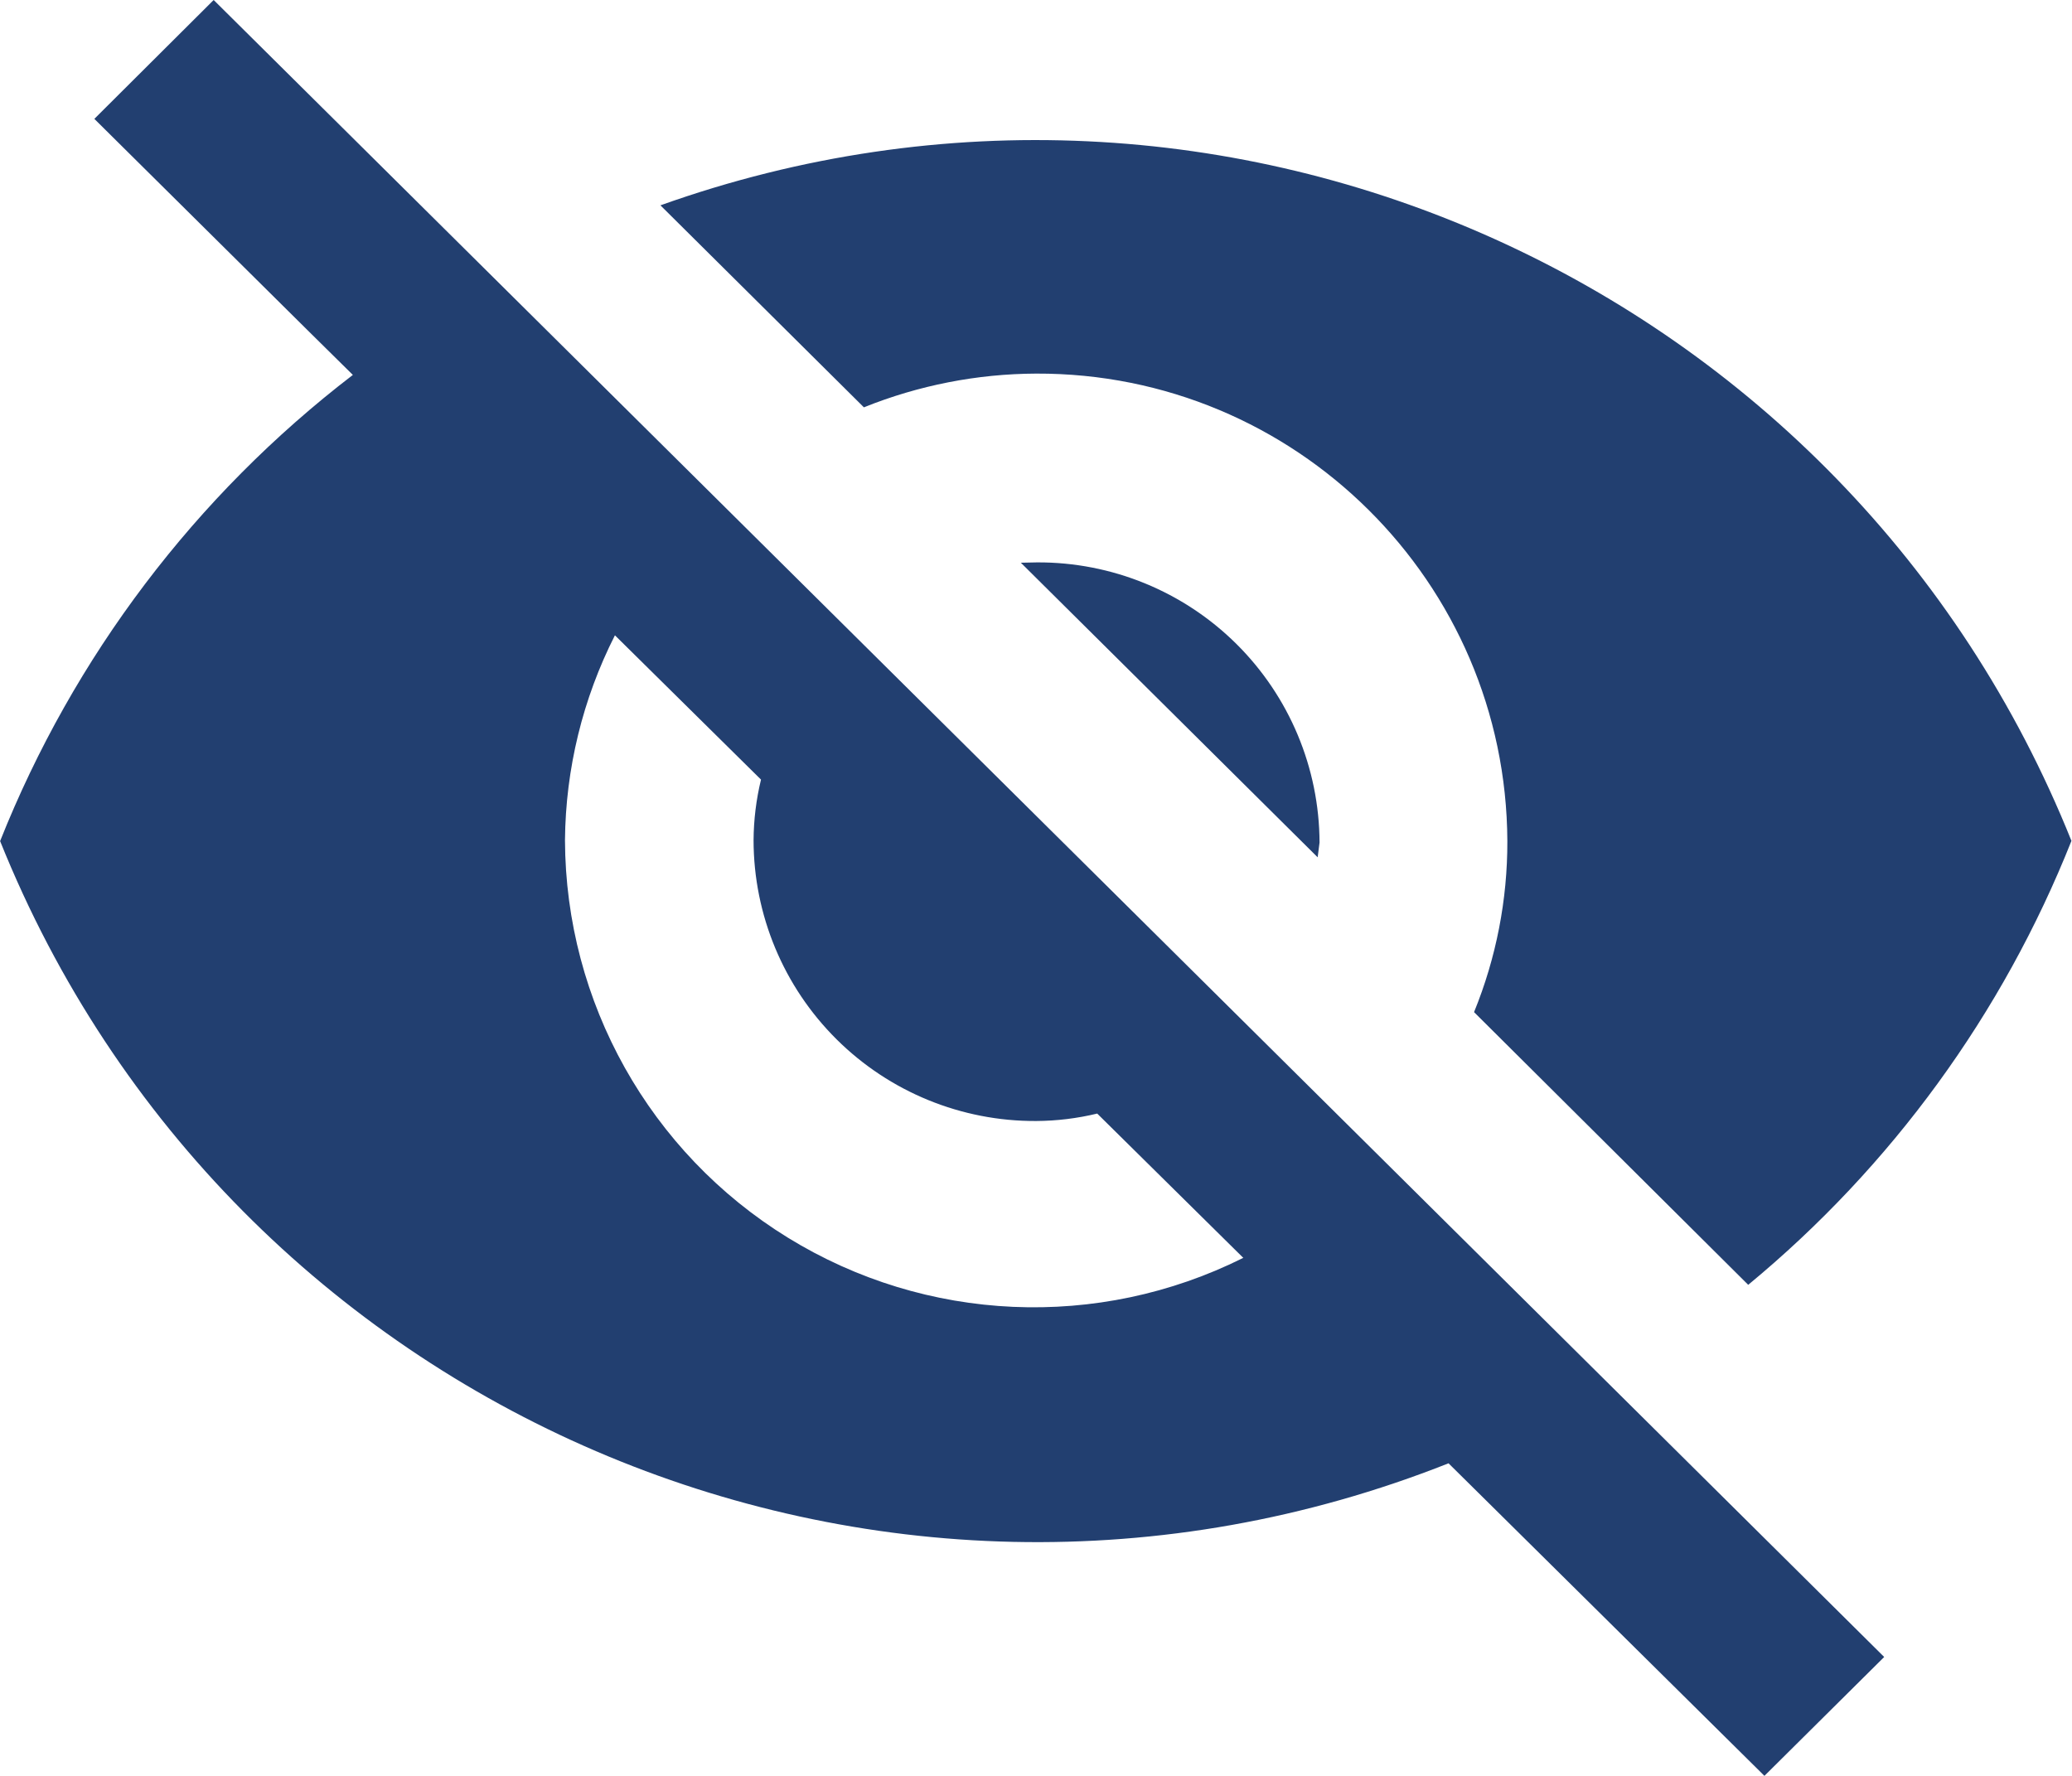
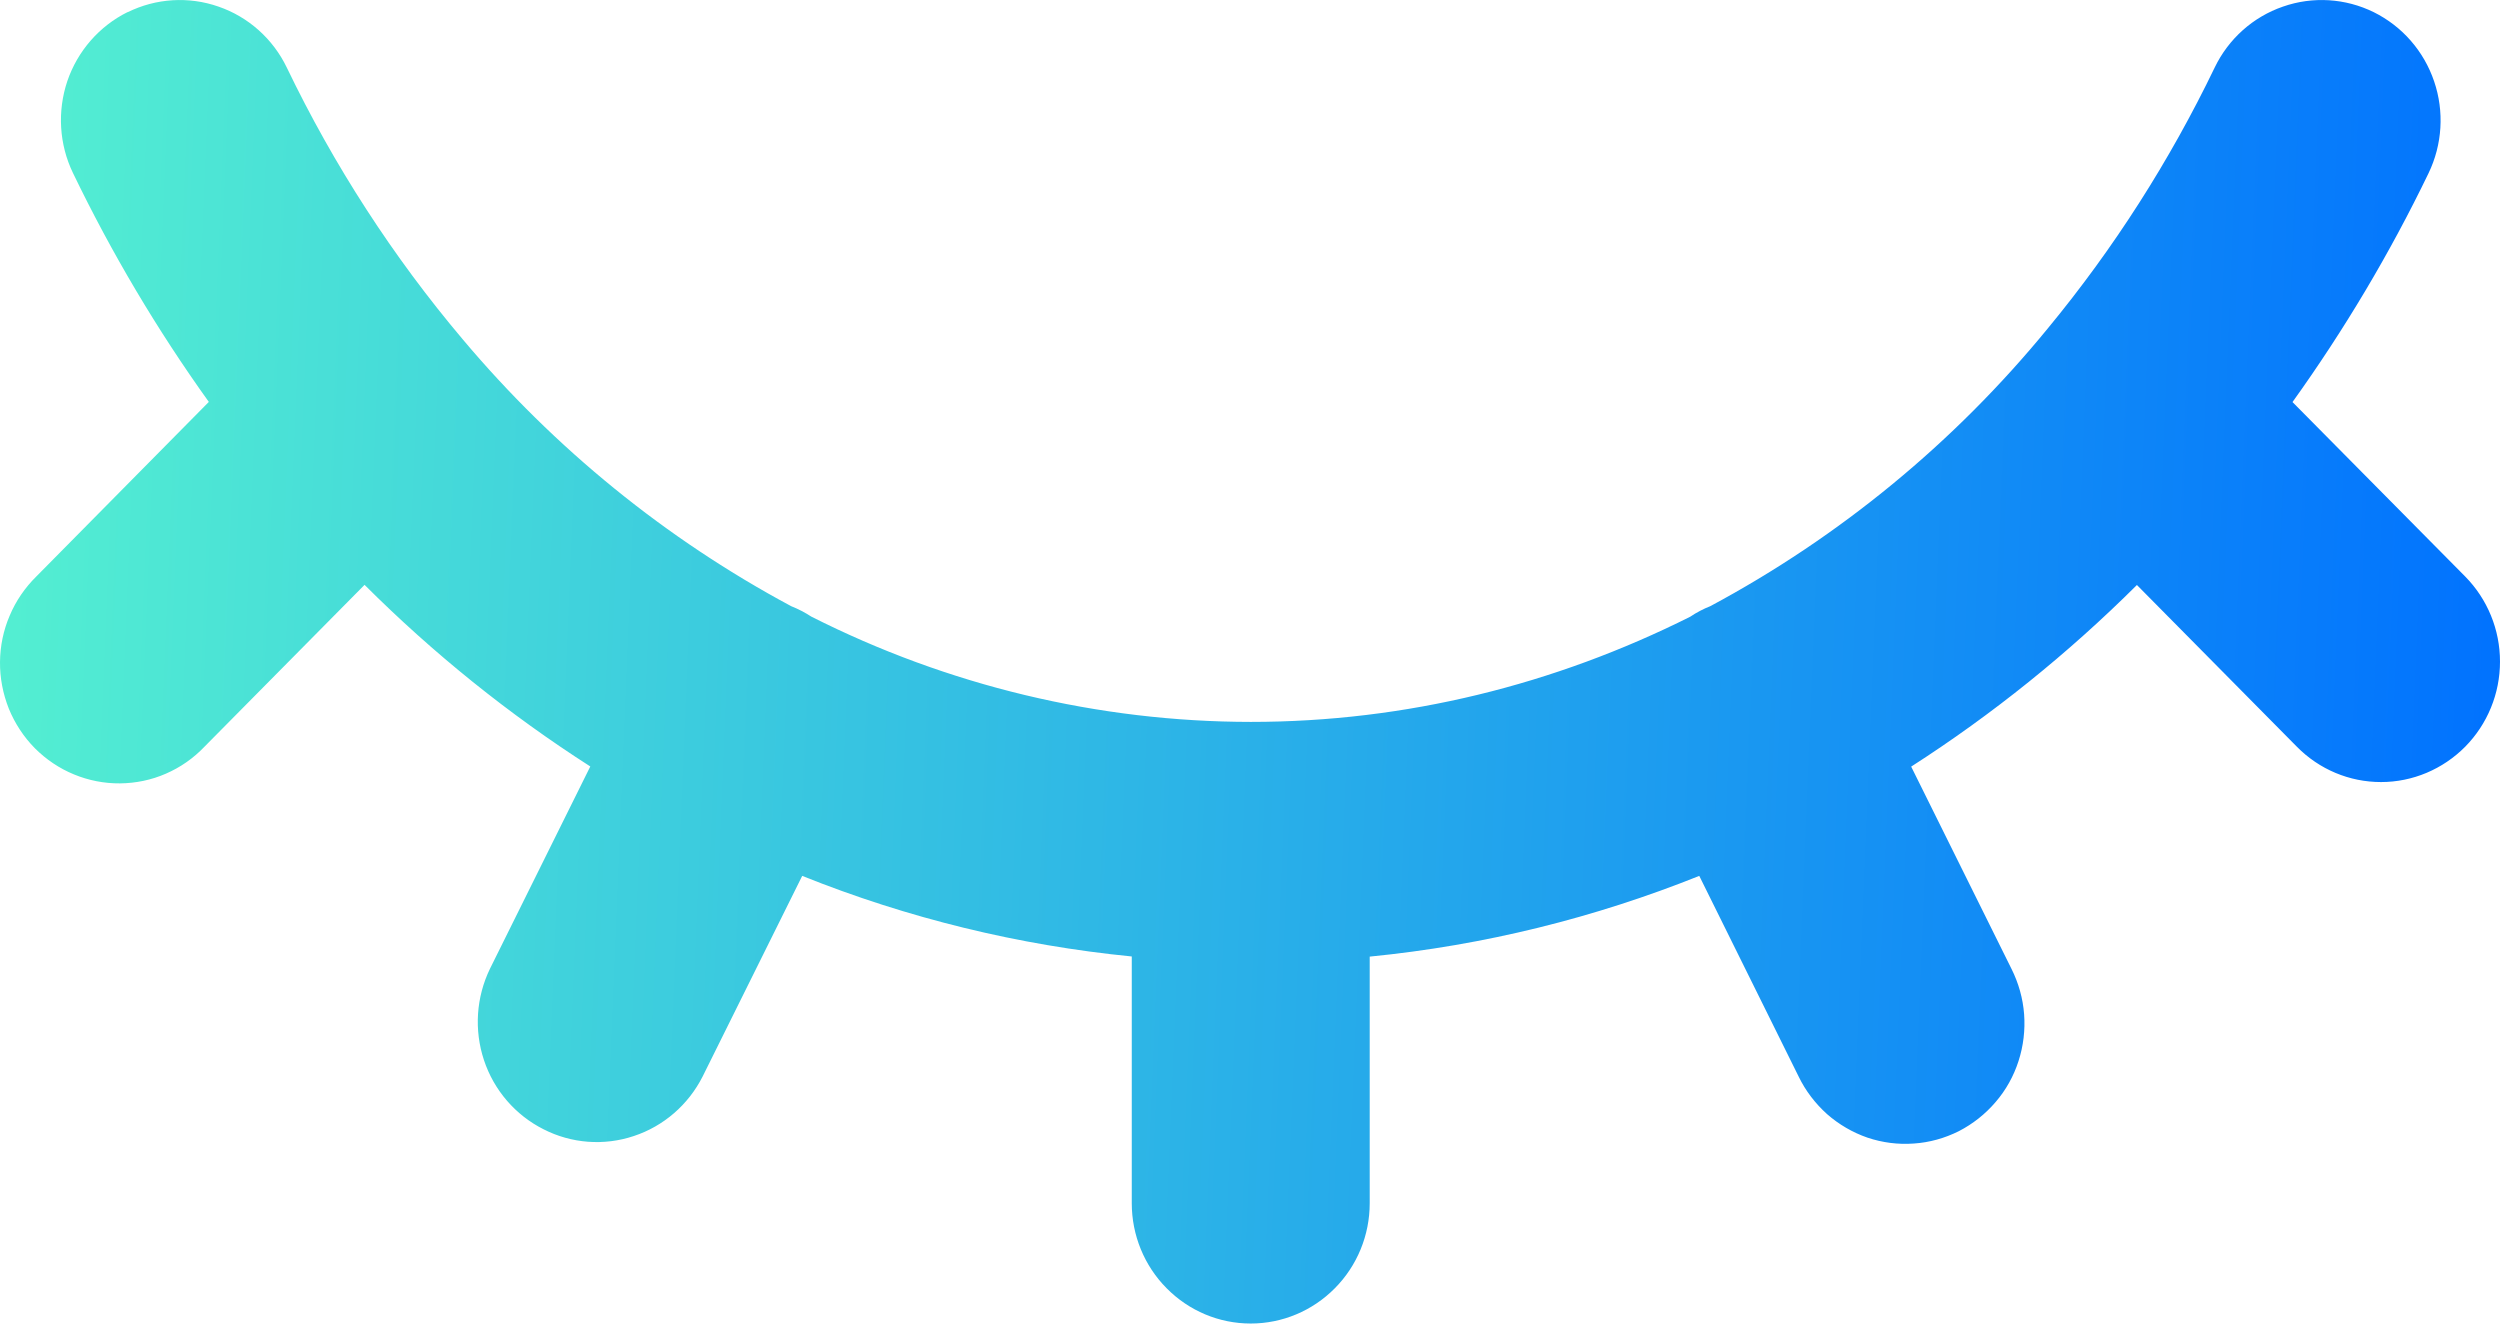
- <svg xmlns="http://www.w3.org/2000/svg" width="18.667" height="15.996" viewBox="0 0 18.667 15.996">
-   <path id="Icon_ionic-md-eye-off" data-name="Icon ionic-md-eye-off" d="M11.585,7.866a4.231,4.231,0,0,1,4.245,4.212,4.051,4.051,0,0,1-.3,1.541L18,16.076a9.959,9.959,0,0,0,2.912-4A10.053,10.053,0,0,0,8.2,6.35l1.833,1.82A4.2,4.2,0,0,1,11.585,7.866ZM3.1,5.571l1.937,1.92.392.387a9.911,9.911,0,0,0-3.178,4.2A10.067,10.067,0,0,0,15.3,17.684l.358.354L18.146,20.5l1.079-1.071L4.175,4.5ZM7.79,10.224l1.316,1.3a2.386,2.386,0,0,0-.067.546A2.533,2.533,0,0,0,11.585,14.6a2.394,2.394,0,0,0,.55-.067l1.316,1.3A4.223,4.223,0,0,1,7.34,12.069,4.161,4.161,0,0,1,7.79,10.224Zm3.657-.654,2.674,2.654.017-.133a2.533,2.533,0,0,0-2.545-2.524Z" transform="translate(-2.25 -4.5)" fill="#223f70" />
+ <svg xmlns="http://www.w3.org/2000/svg" width="17" height="9" viewBox="0 0 17 9" fill="none">
+   <path fill-rule="evenodd" clip-rule="evenodd" d="M0.868 0.083C1.061 -0.012 1.283 -0.026 1.486 0.045C1.689 0.115 1.856 0.264 1.95 0.459C2.27 1.124 2.672 1.746 3.147 2.308C3.771 3.05 4.529 3.666 5.38 4.122C5.428 4.141 5.474 4.165 5.517 4.193C6.445 4.662 7.468 4.908 8.505 4.909C9.561 4.909 10.572 4.655 11.493 4.194C11.536 4.165 11.582 4.141 11.63 4.122C12.511 3.65 13.291 3.008 13.926 2.232C14.374 1.689 14.754 1.094 15.06 0.459C15.154 0.264 15.321 0.115 15.524 0.045C15.727 -0.026 15.949 -0.012 16.142 0.083C16.335 0.179 16.482 0.347 16.552 0.553C16.622 0.758 16.608 0.983 16.514 1.178C16.251 1.723 15.941 2.243 15.589 2.734L16.763 3.92C16.915 4.074 17 4.282 17 4.499C17 4.716 16.915 4.924 16.763 5.078C16.611 5.231 16.406 5.318 16.191 5.318C15.976 5.318 15.771 5.232 15.619 5.078L14.531 3.978C14.064 4.443 13.549 4.858 12.996 5.213L13.678 6.588C13.726 6.684 13.756 6.789 13.764 6.897C13.772 7.004 13.759 7.113 13.726 7.215C13.693 7.318 13.64 7.413 13.57 7.494C13.5 7.576 13.415 7.643 13.32 7.692C13.224 7.74 13.12 7.769 13.014 7.776C12.907 7.784 12.8 7.77 12.699 7.736C12.598 7.701 12.505 7.647 12.424 7.576C12.344 7.504 12.278 7.418 12.231 7.321L11.555 5.956C10.846 6.24 10.095 6.428 9.314 6.505V8.182C9.314 8.399 9.229 8.607 9.077 8.76C8.925 8.914 8.719 9 8.505 9C8.29 9 8.085 8.914 7.933 8.76C7.781 8.607 7.696 8.399 7.696 8.182V6.504C6.927 6.428 6.173 6.244 5.455 5.956L4.778 7.32C4.681 7.512 4.513 7.658 4.31 7.725C4.107 7.793 3.886 7.776 3.696 7.679C3.505 7.583 3.359 7.414 3.291 7.209C3.223 7.004 3.238 6.781 3.332 6.587L4.014 5.212C3.46 4.857 2.946 4.443 2.479 3.977L1.391 5.077C1.316 5.156 1.227 5.218 1.128 5.261C1.03 5.304 0.923 5.326 0.816 5.327C0.709 5.328 0.602 5.307 0.503 5.266C0.403 5.225 0.313 5.164 0.237 5.088C0.161 5.011 0.101 4.919 0.06 4.819C0.02 4.718 -0.001 4.61 3.05468e-05 4.502C0.001 4.393 0.023 4.286 0.066 4.186C0.108 4.086 0.17 3.996 0.247 3.92L1.42 2.733C1.068 2.242 0.759 1.721 0.496 1.176C0.402 0.981 0.389 0.756 0.458 0.551C0.528 0.346 0.676 0.177 0.868 0.082V0.083Z" fill="url(#paint0_linear_591_2136)" />
+   <defs>
+     <linearGradient id="paint0_linear_591_2136" x1="17" y1="9" x2="-0.343" y2="8.281" gradientUnits="userSpaceOnUse">
+       <stop stop-color="#0071FF" />
+       <stop offset="1" stop-color="#54F0D1" />
+     </linearGradient>
+   </defs>
</svg>
